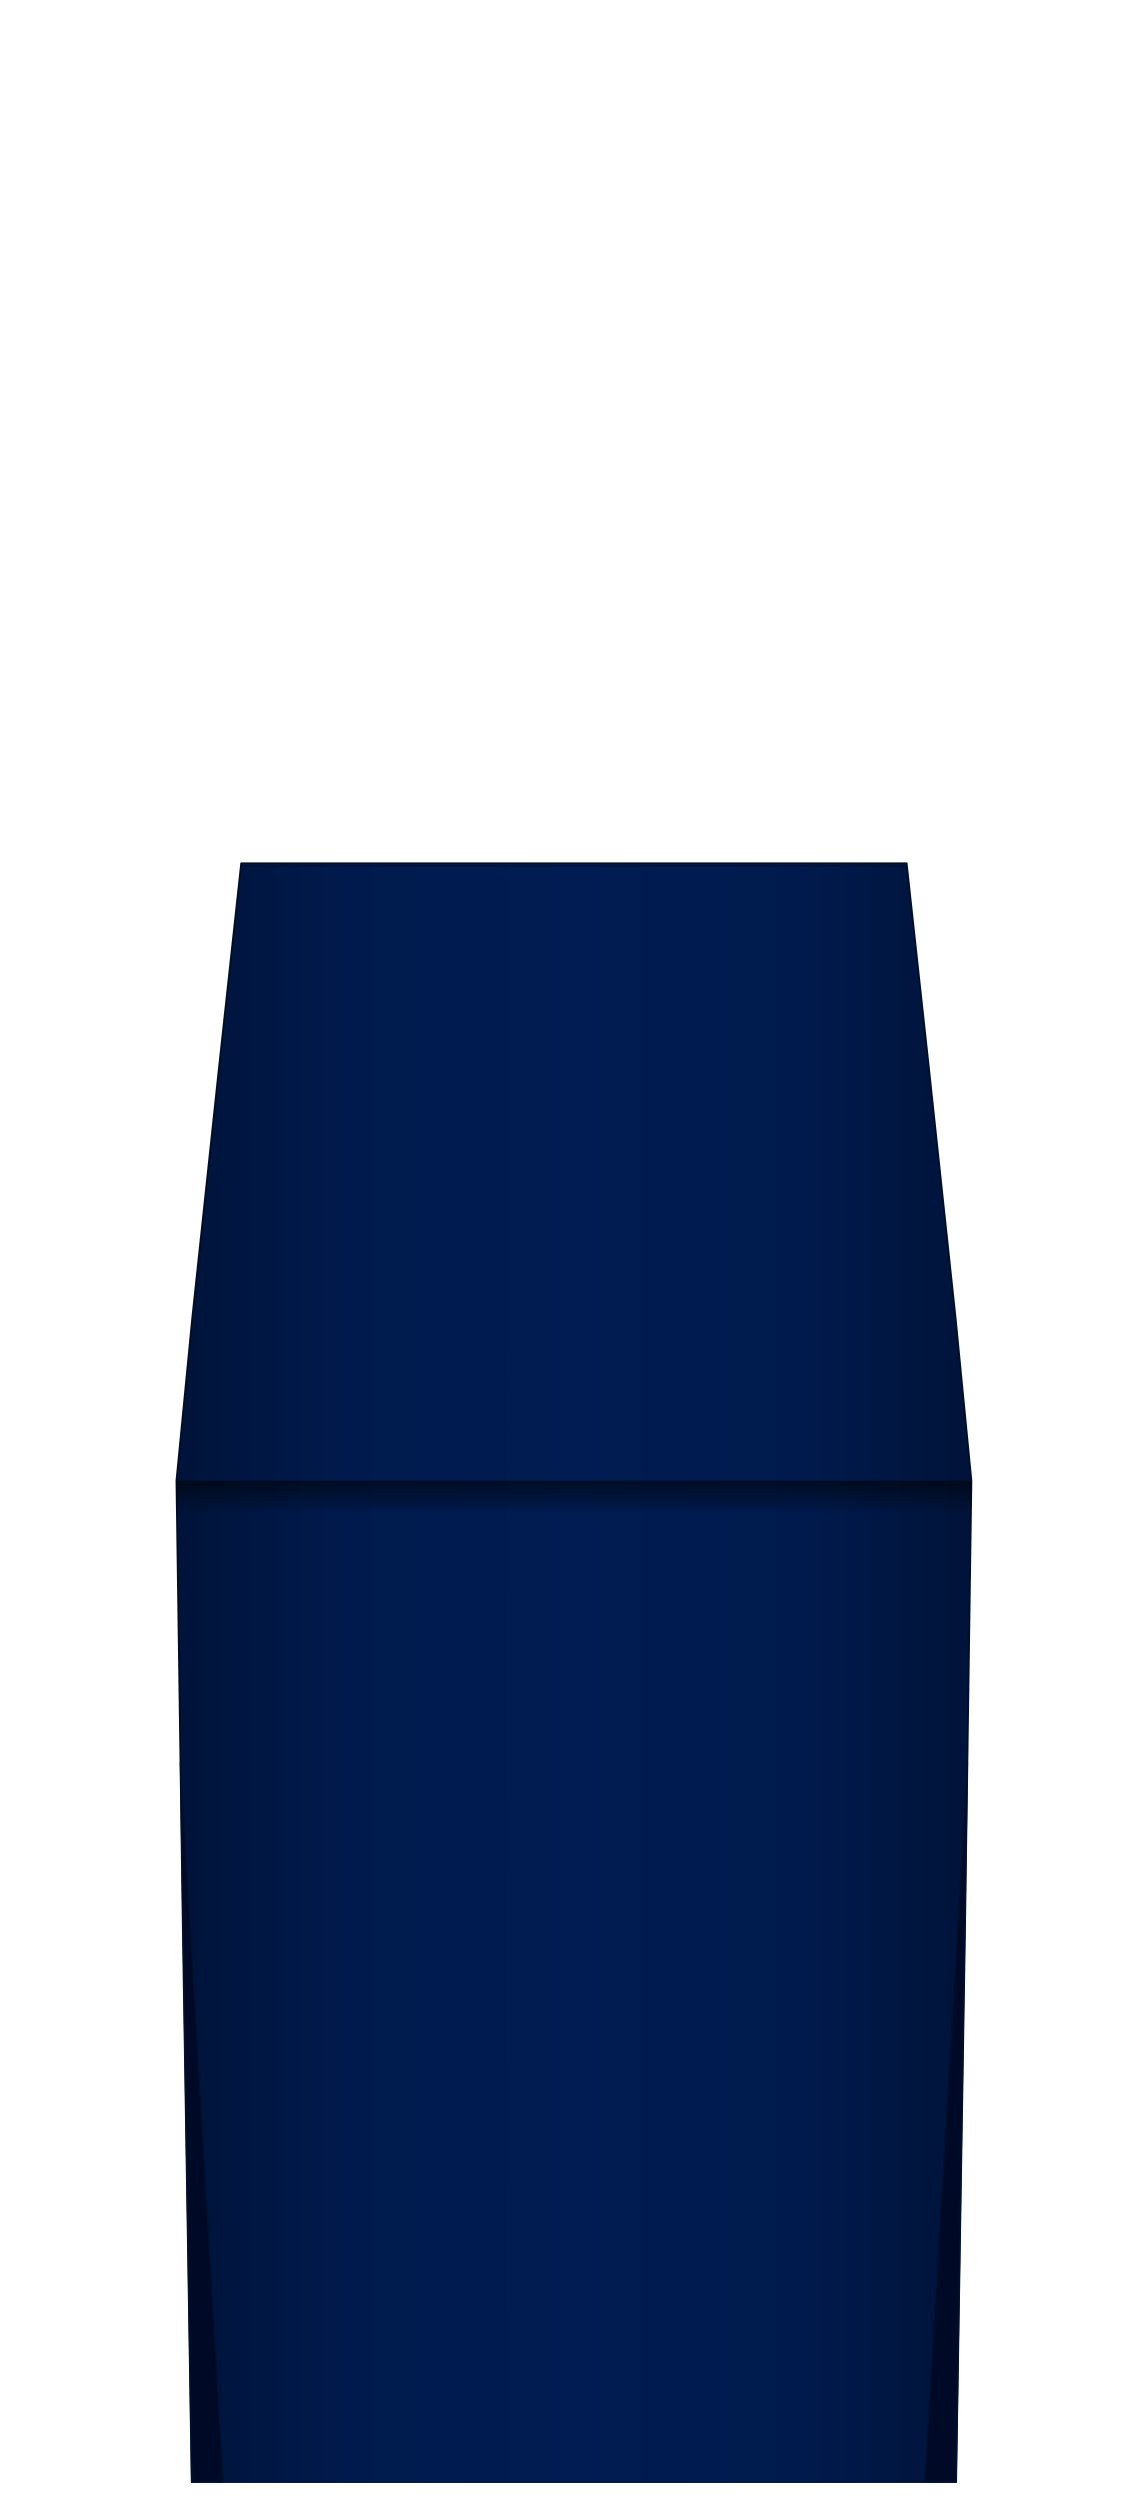
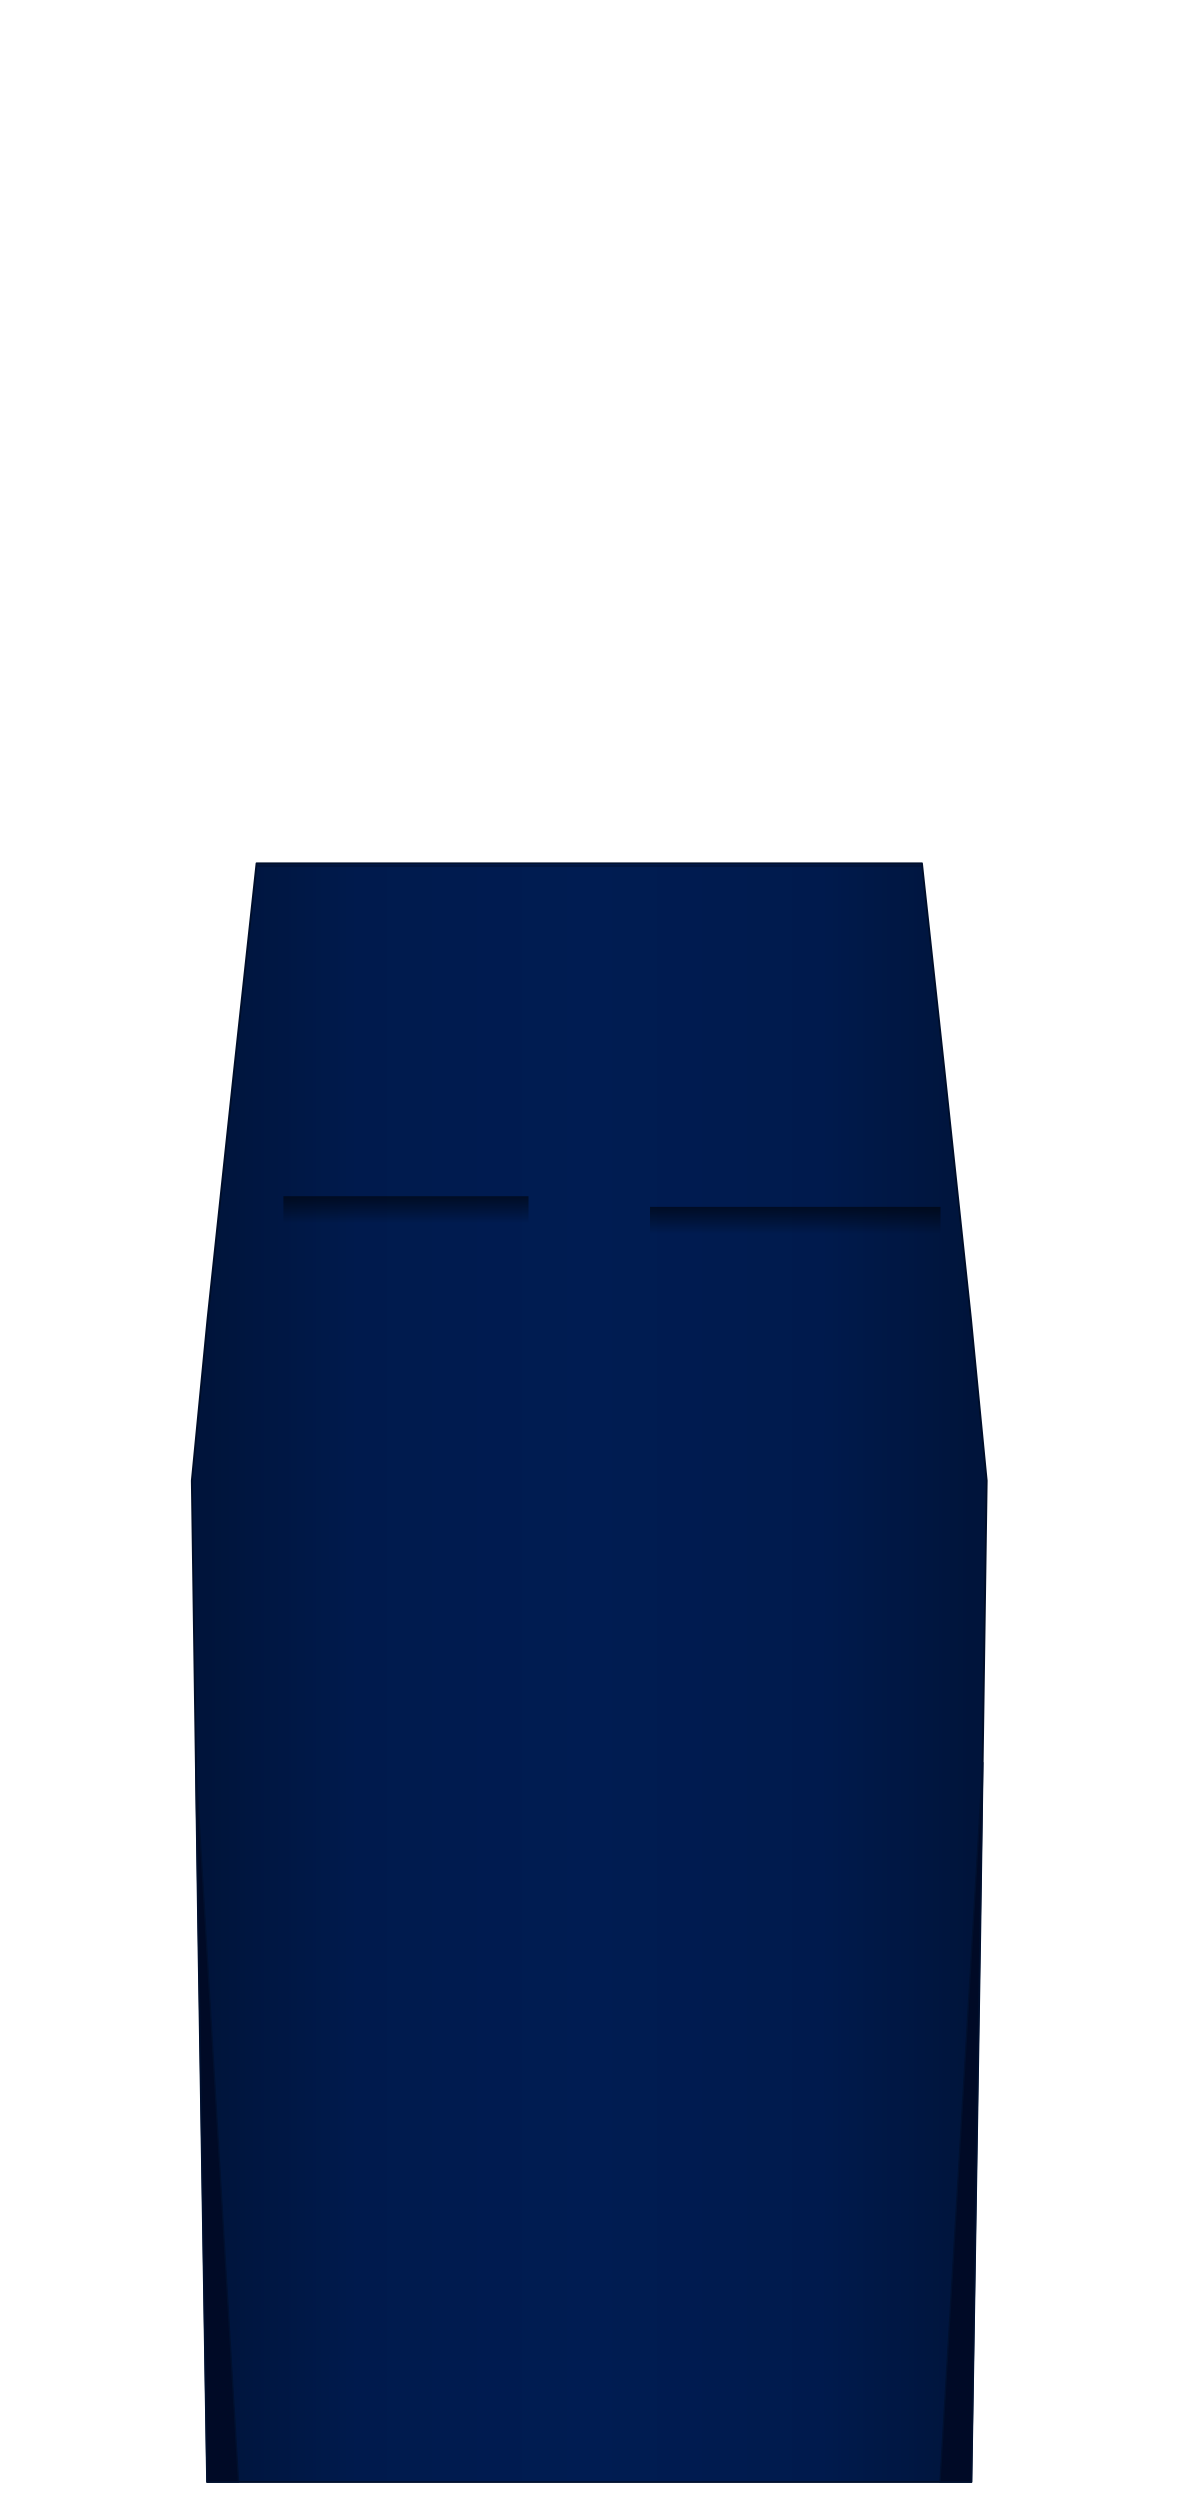
- <svg xmlns="http://www.w3.org/2000/svg" width="25.528in" height="55.6in" viewBox="0 0 2552.8 5560" data-asset-id="garment-mess-dress-skirt-female-straight-split" data-source="original" data-units="0.01in">
+ <svg xmlns="http://www.w3.org/2000/svg" width="26.21in" height="55.6in" viewBox="0 0 2620.99 5560" data-asset-id="garment-mess-dress-skirt-female-straight-split" data-source="original" data-units="0.01in">
  <defs>
    <linearGradient id="garment-mess-dress-skirt-female-straight-split__hemShade" x1="0" y1="0" x2="0" y2="1">
      <stop offset="0" stop-color="#000" stop-opacity=".55" />
      <stop offset="1" stop-color="#000" stop-opacity="0" />
    </linearGradient>
-     <linearGradient id="garment-mess-dress-skirt-female-straight-split__skirtShade" gradientUnits="userSpaceOnUse" x1="4.264" y1="0" x2="21.264" y2="0">
+     <linearGradient id="garment-mess-dress-skirt-female-straight-split__skirtShade" gradientUnits="userSpaceOnUse" x1="4.605" y1="0" x2="21.605" y2="0">
      <stop offset="0" stop-color="#000" stop-opacity=".28" />
      <stop offset=".2" stop-color="#000" stop-opacity=".06" />
      <stop offset=".5" stop-color="#000" stop-opacity="0" />
      <stop offset=".8" stop-color="#000" stop-opacity=".06" />
      <stop offset="1" stop-color="#000" stop-opacity=".28" />
    </linearGradient>
  </defs>
  <g id="garment-mess-dress-skirt-female-straight-split__art" transform="scale(100)">
-     <path id="garment-mess-dress-skirt-female-straight-split__skirt-body" d="M20.164,19.200L20.664,23.800L21.254,29.330L21.604,32.930L21.461,42.952L21.264,55.200L4.264,55.200L4.067,42.952L3.924,32.930L4.274,29.330L4.864,23.800L5.364,19.200Z" fill="#001c52" stroke="#00102f" stroke-width=".04" stroke-linejoin="round" />
-     <path id="garment-mess-dress-skirt-female-straight-split__skirt-shade" d="M20.164,19.200L20.664,23.800L21.254,29.330L21.604,32.930L21.461,42.952L21.264,55.200L4.264,55.200L4.067,42.952L3.924,32.930L4.274,29.330L4.864,23.800L5.364,19.200Z" fill="url(#garment-mess-dress-skirt-female-straight-split__skirtShade)" />
-     <path id="garment-mess-dress-skirt-female-straight-split__waistband-line" d="M5.364,19.260L20.164,19.260" stroke="#00102f" stroke-width=".04" stroke-opacity=".6" />
-     <path id="garment-mess-dress-skirt-female-straight-split__side-split-right" d="M4.013,39.200L4.264,55.200L4.964,55.200Z" fill="#000a26" stroke="#00102f" stroke-width=".03" stroke-linejoin="round" />
-     <path id="garment-mess-dress-skirt-female-straight-split__side-split-left" d="M21.515,39.200L21.264,55.200L20.564,55.200Z" fill="#000a26" stroke="#00102f" stroke-width=".03" stroke-linejoin="round" />
-     <path id="garment-mess-dress-skirt-female-straight-split__hem-shadow" d="M3.924,32.930L21.604,32.930L21.604,33.680L3.924,33.680Z" fill="url(#garment-mess-dress-skirt-female-straight-split__hemShade)" />
+     <path id="garment-mess-dress-skirt-female-straight-split__skirt-body" d="M20.505,19.200L21.005,23.800L21.595,29.330L21.945,32.930L21.802,42.952L21.605,55.200L4.605,55.200L4.408,42.952L4.265,32.930L4.615,29.330L5.205,23.800L5.705,19.200Z" fill="#001c52" stroke="#00102f" stroke-width=".04" stroke-linejoin="round" />
+     <path id="garment-mess-dress-skirt-female-straight-split__skirt-shade" d="M20.505,19.200L21.005,23.800L21.595,29.330L21.945,32.930L21.802,42.952L21.605,55.200L4.605,55.200L4.408,42.952L4.265,32.930L4.615,29.330L5.205,23.800L5.705,19.200Z" fill="url(#garment-mess-dress-skirt-female-straight-split__skirtShade)" />
+     <path id="garment-mess-dress-skirt-female-straight-split__waistband-line" d="M5.705,19.260L20.505,19.260" stroke="#00102f" stroke-width=".04" stroke-opacity=".6" />
+     <path id="garment-mess-dress-skirt-female-straight-split__side-split-right" d="M4.354,39.200L4.605,55.200L5.305,55.200Z" fill="#000a26" stroke="#00102f" stroke-width=".03" stroke-linejoin="round" />
+     <path id="garment-mess-dress-skirt-female-straight-split__side-split-left" d="M21.856,39.200L21.605,55.200L20.905,55.200Z" fill="#000a26" stroke="#00102f" stroke-width=".03" stroke-linejoin="round" />
+     <path id="garment-mess-dress-skirt-female-straight-split__hem-shadow-1" d="M6.303,26.604L11.754,26.604L11.754,27.204L6.303,27.204Z" fill="url(#garment-mess-dress-skirt-female-straight-split__hemShade)" />
+     <path id="garment-mess-dress-skirt-female-straight-split__hem-shadow-2" d="M14.456,26.841L20.917,26.841L20.917,27.441L14.456,27.441Z" fill="url(#garment-mess-dress-skirt-female-straight-split__hemShade)" />
  </g>
</svg>
